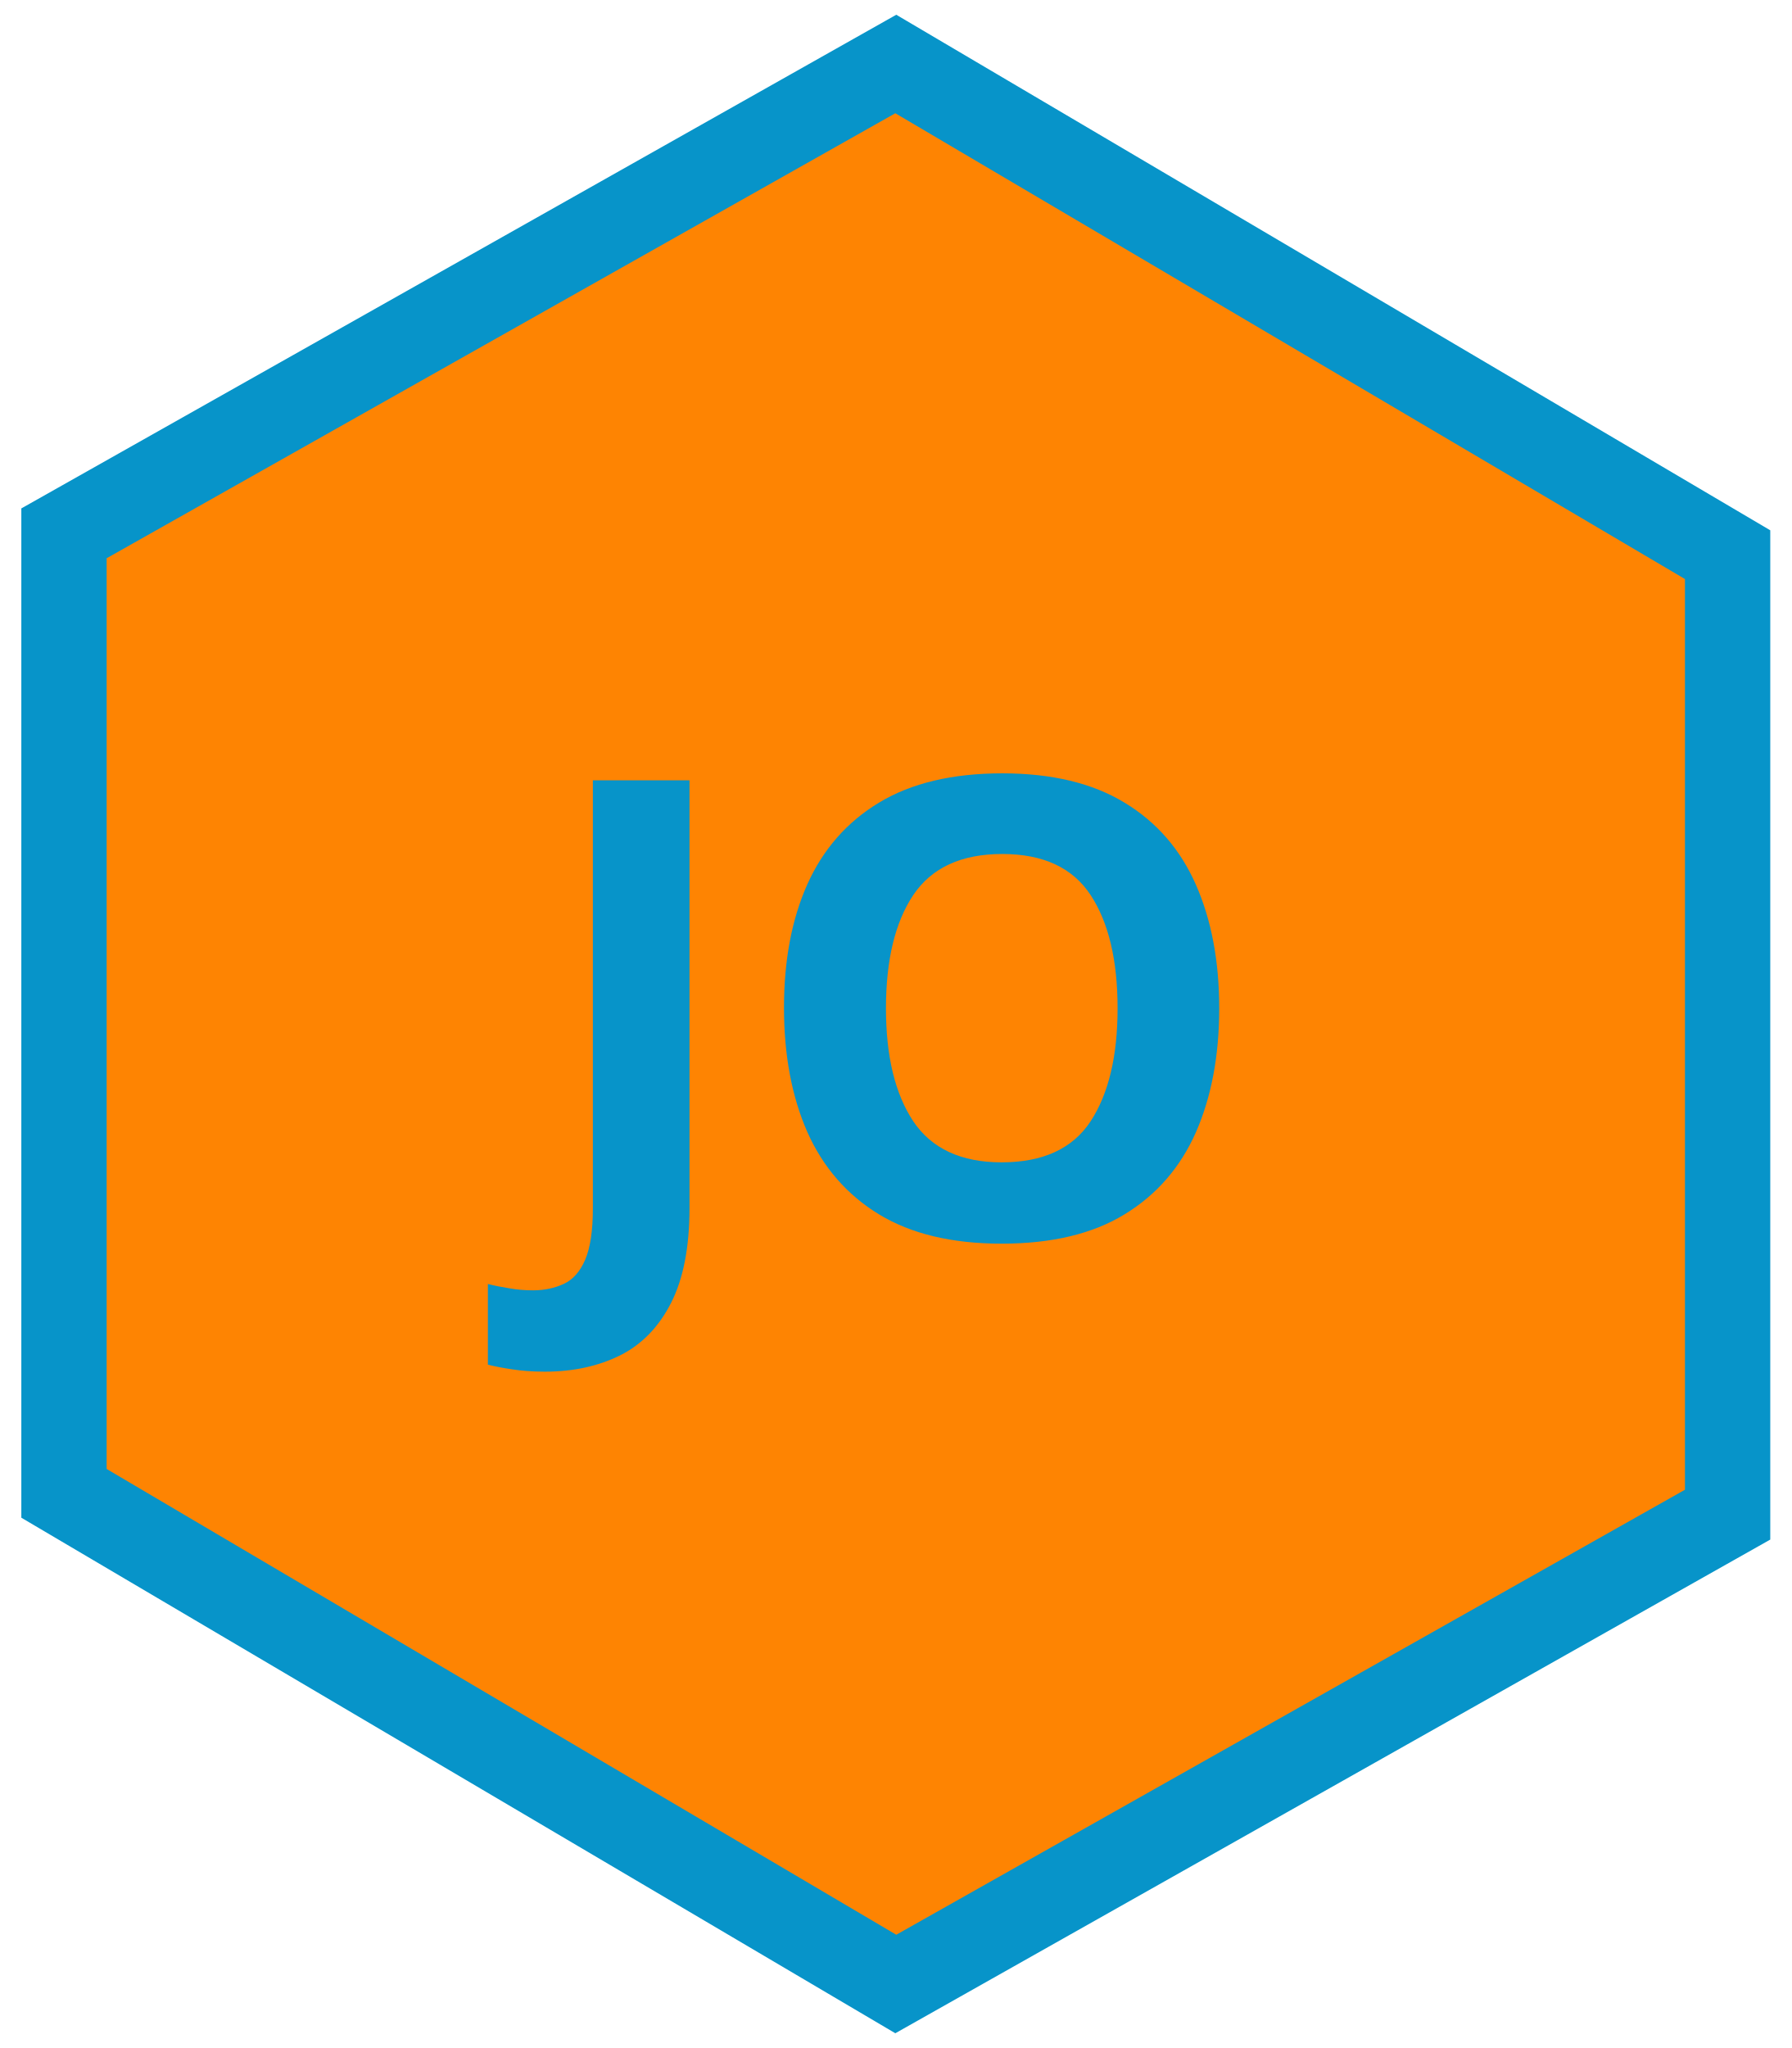
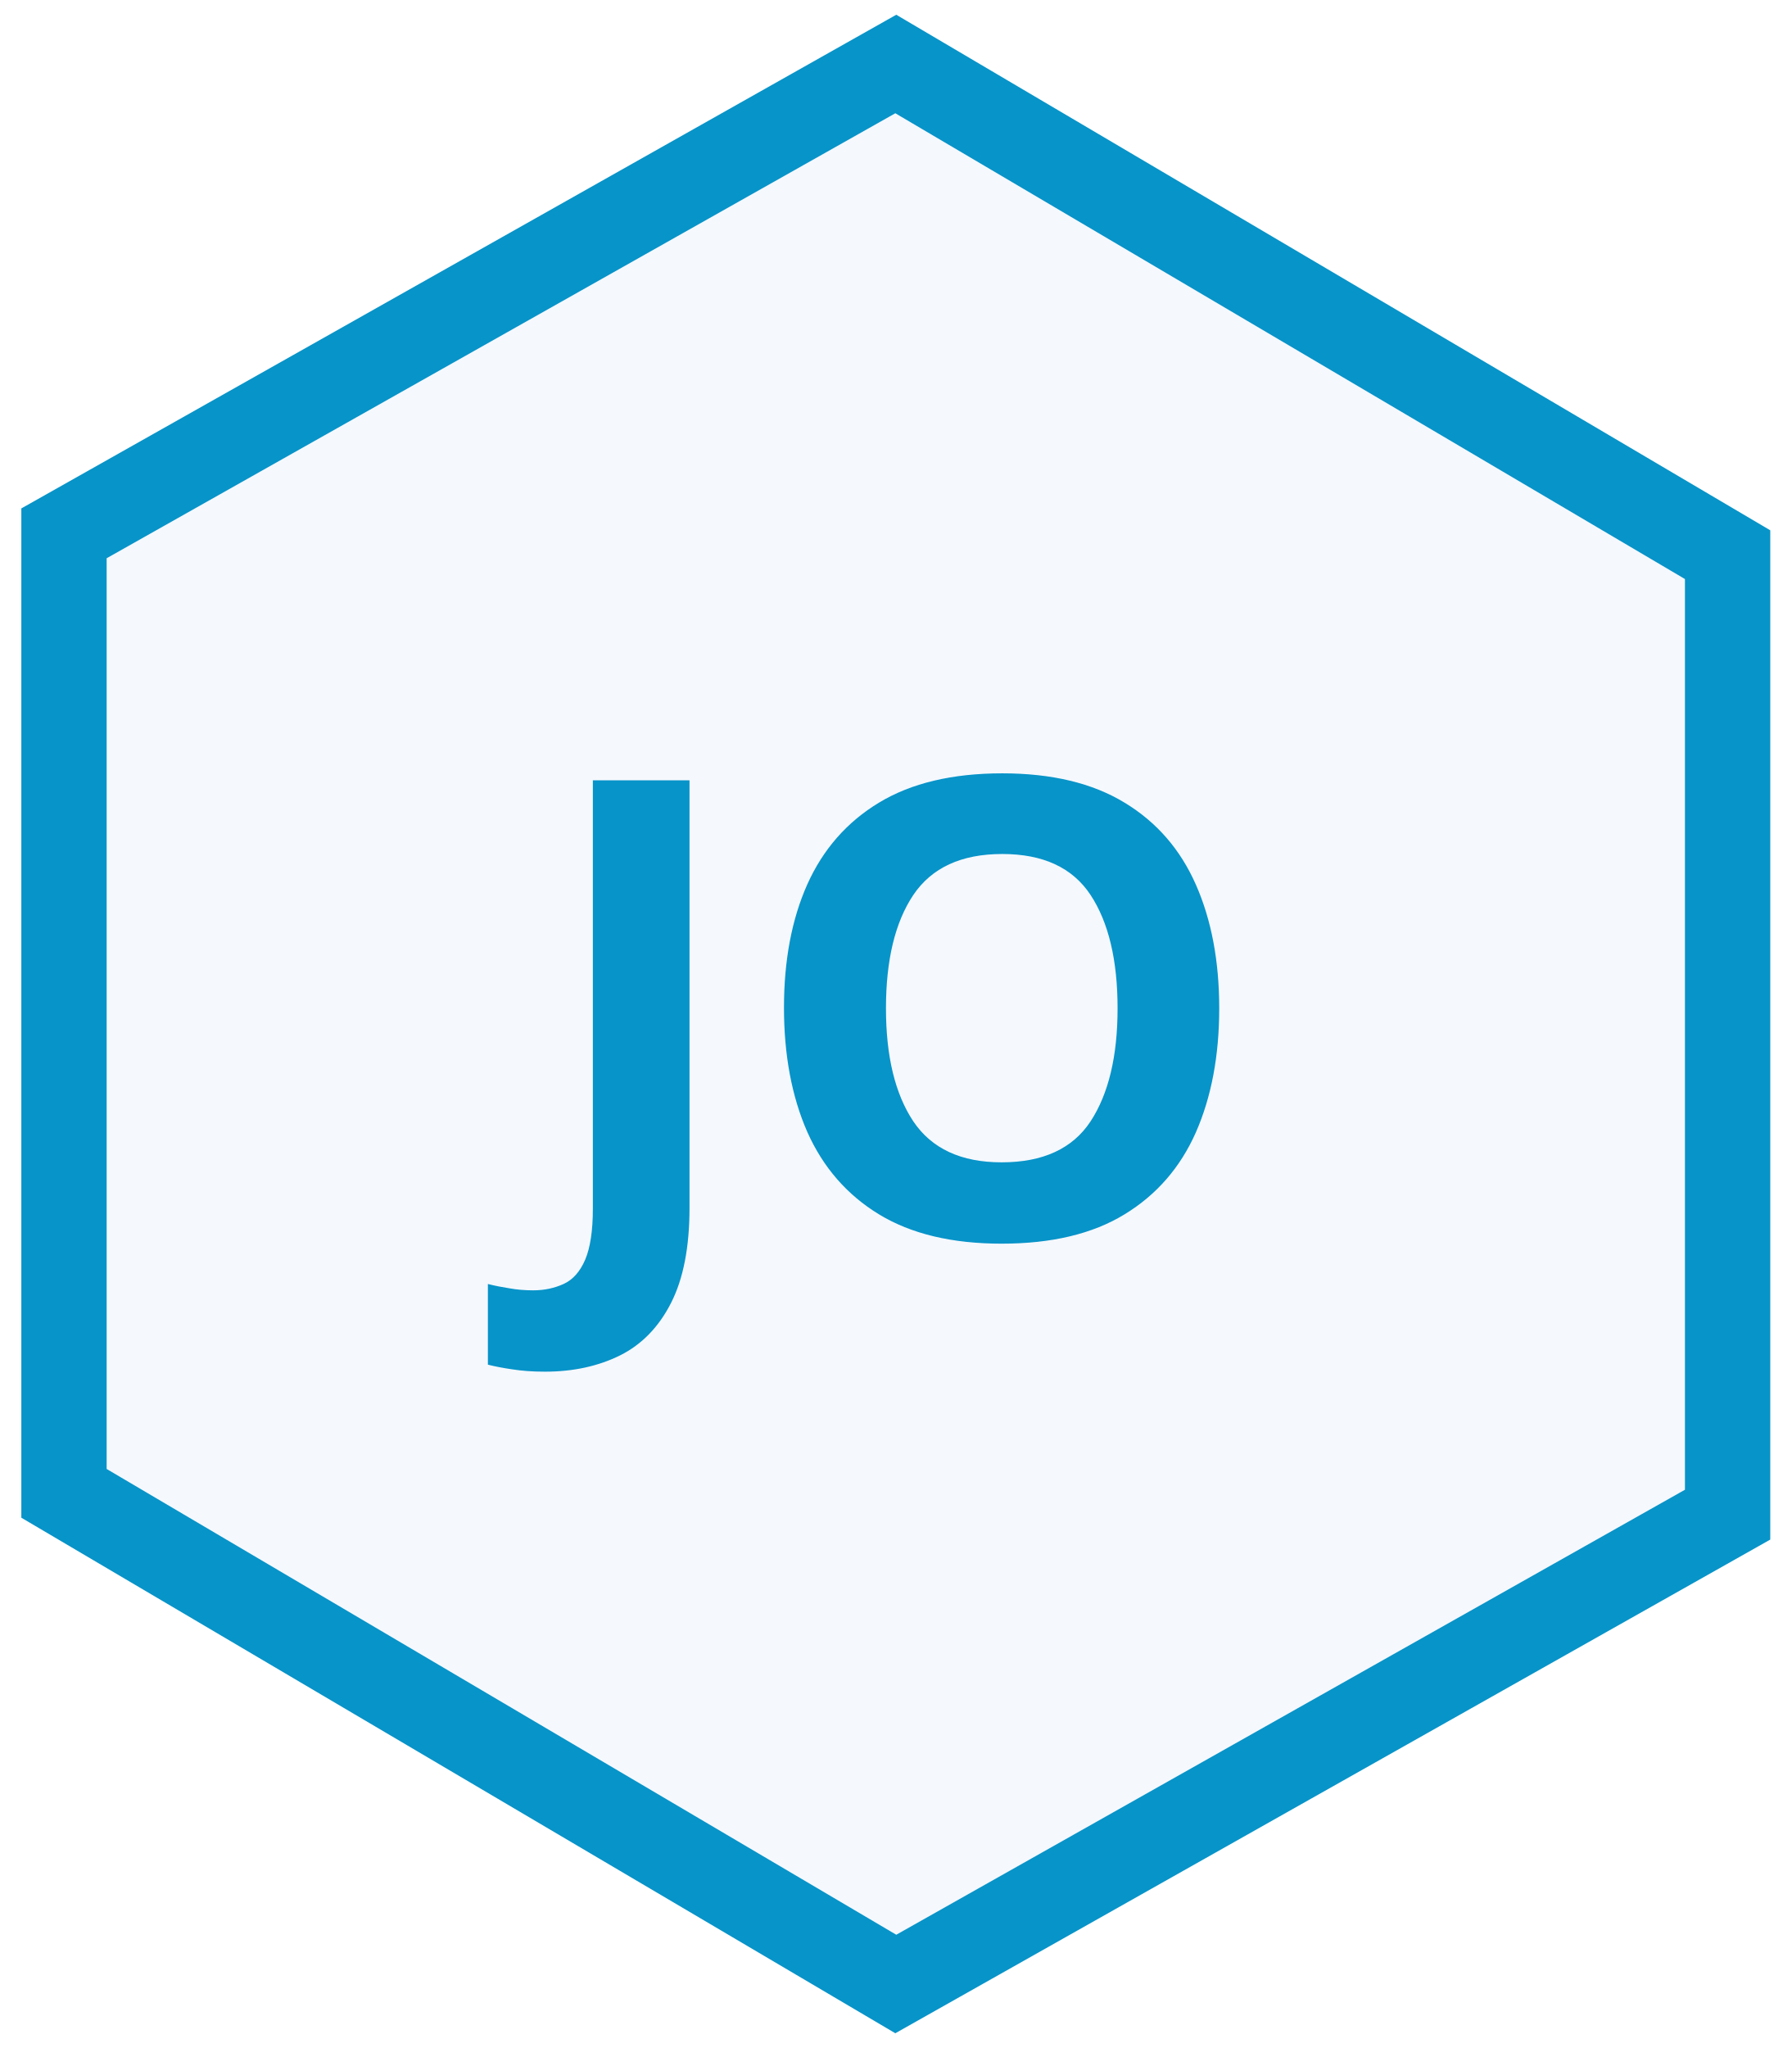
<svg xmlns="http://www.w3.org/2000/svg" role="img" width="12%" height="12%" viewBox="0 0 84 96">
  <g id="ABC" transform="translate(-8, -2)">
    <g transform="translate(11, 5)">
-       <polygon id="Shape" stroke="#0794C9" stroke-width="4" fill="#FE8402" points="39 0 0 22 0 67 39 90 78 68 78 23" />
+       <polygon id="Shape" stroke="#0794C9" stroke-width="4" fill="#F5F8FD" points="39 0 0 22 0 67 39 90 78 68 78 23" />
    </g>
    <text x="50" y="60" font-size="30px" font-weight="750" font-family="Poppins" fill="#0794C9" text-anchor="middle">
      JO
    </text>
  </g>
</svg>
